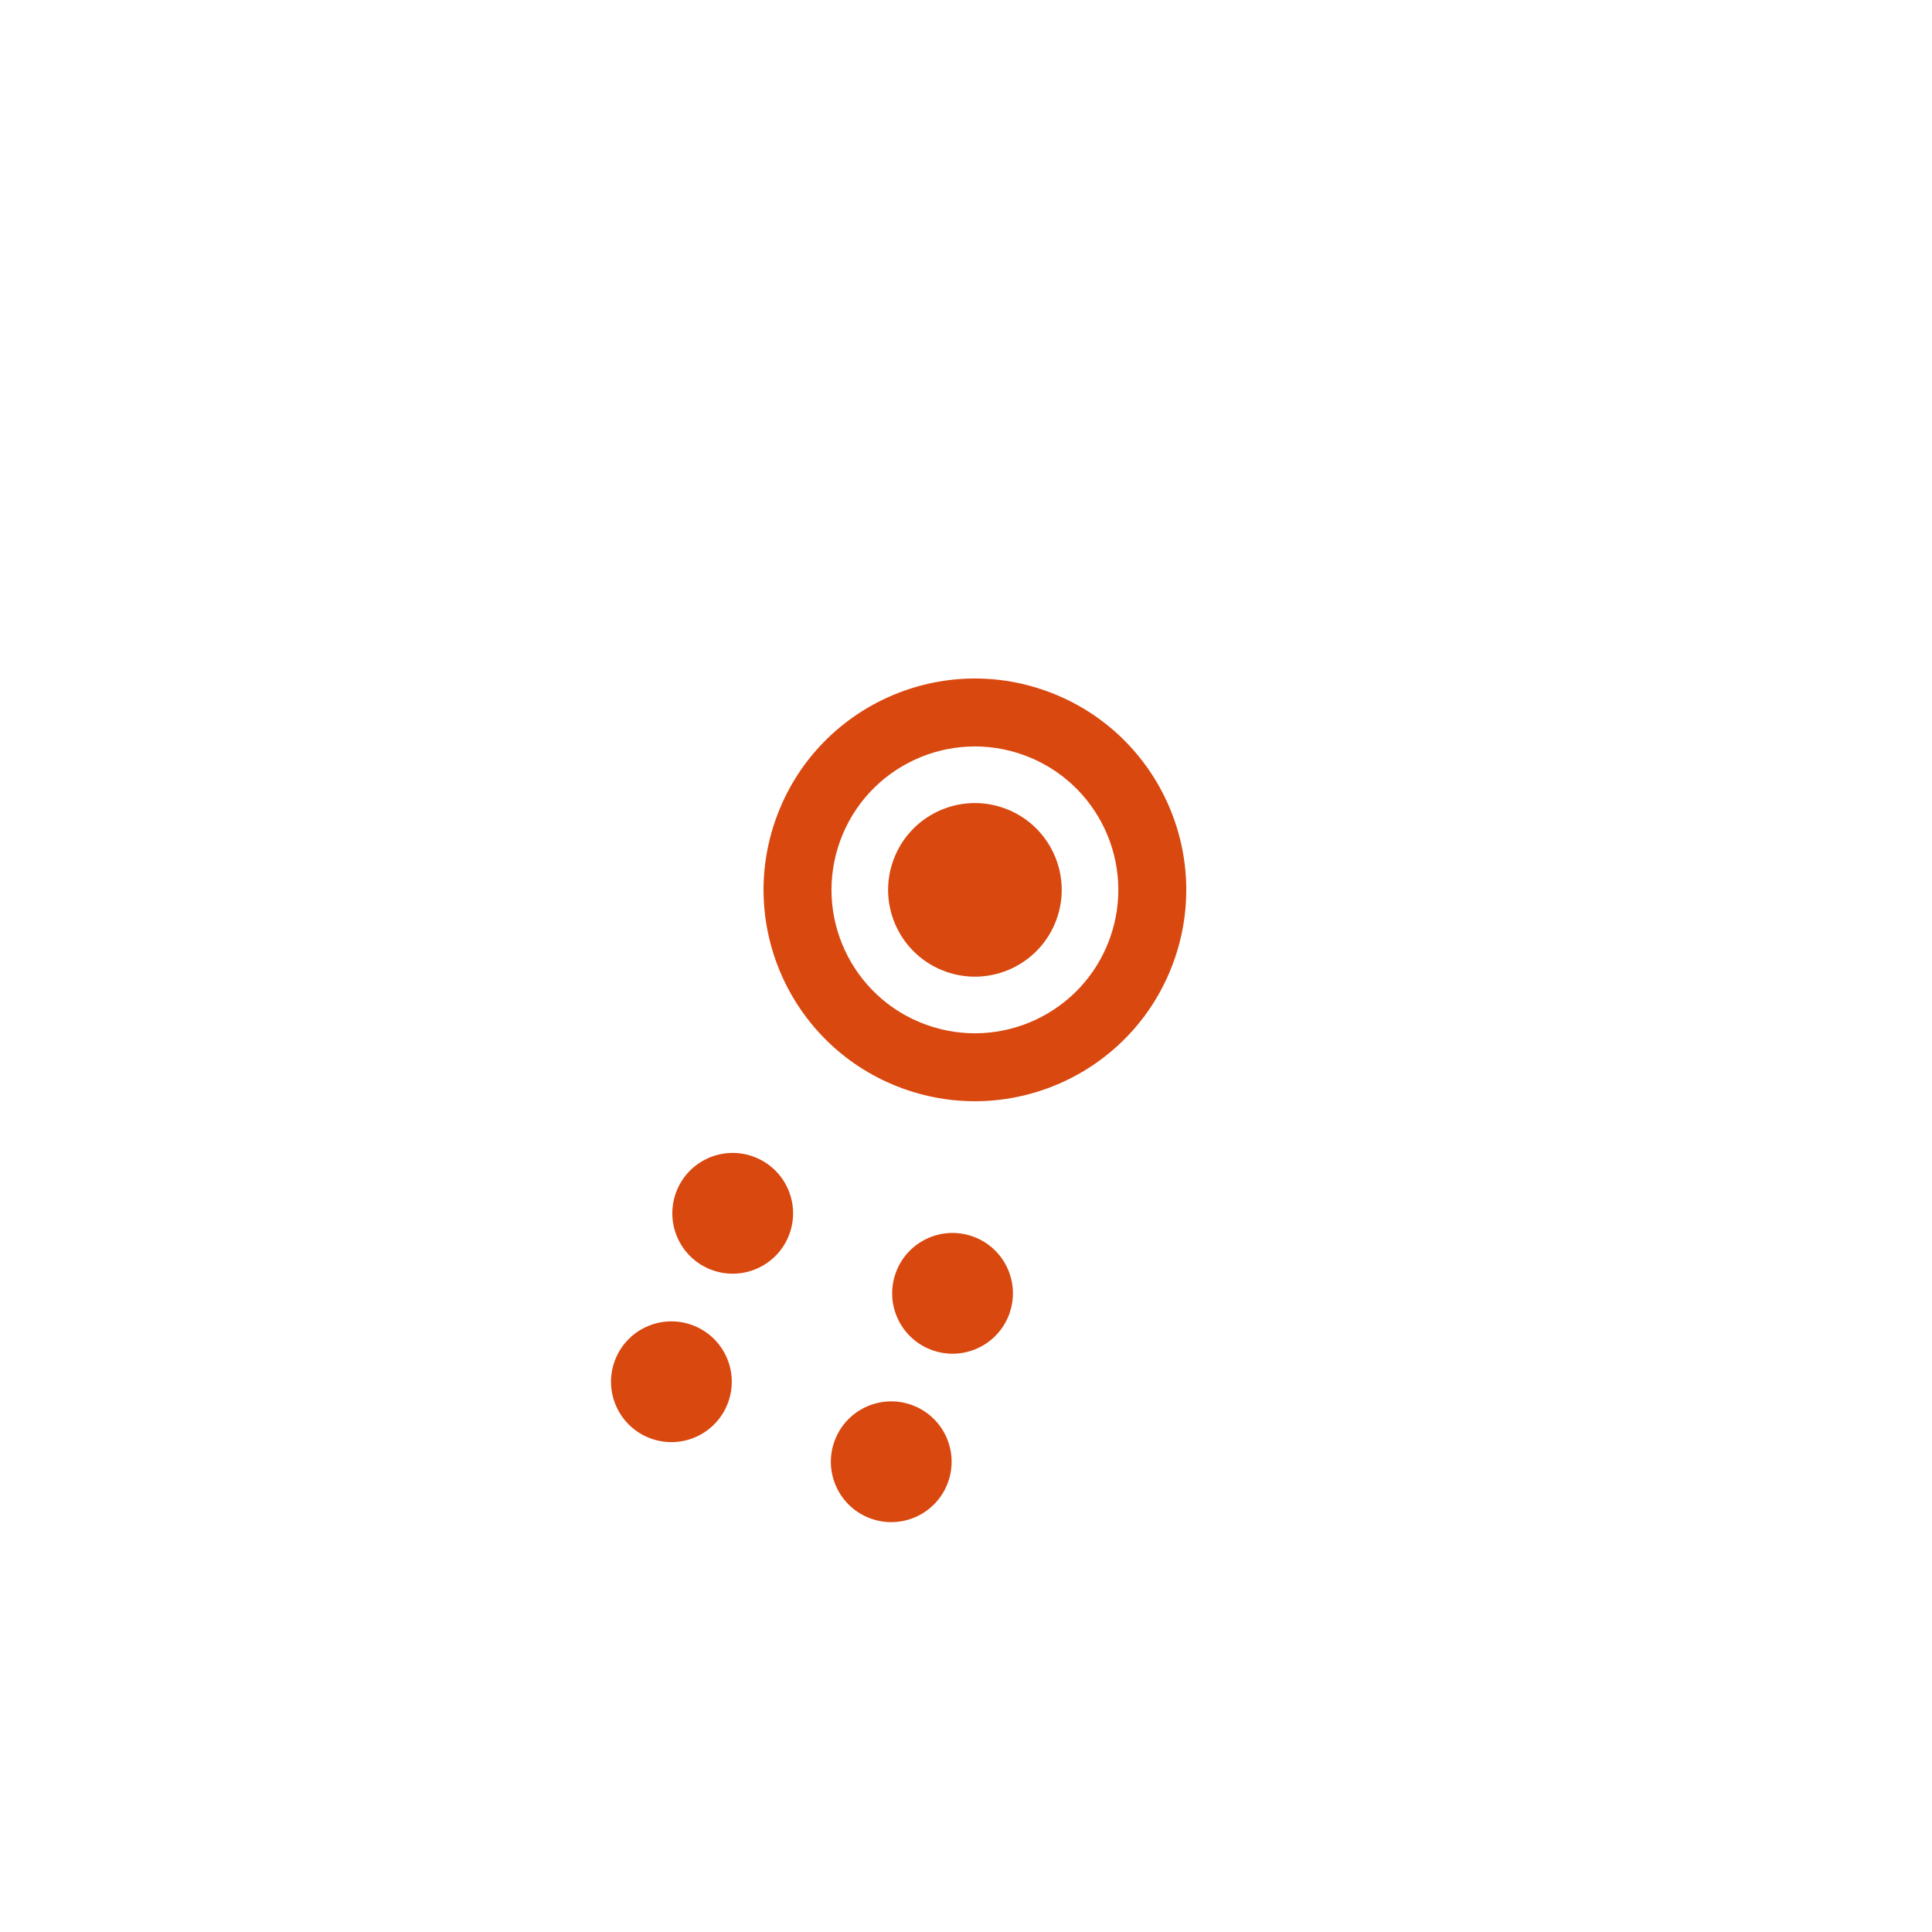
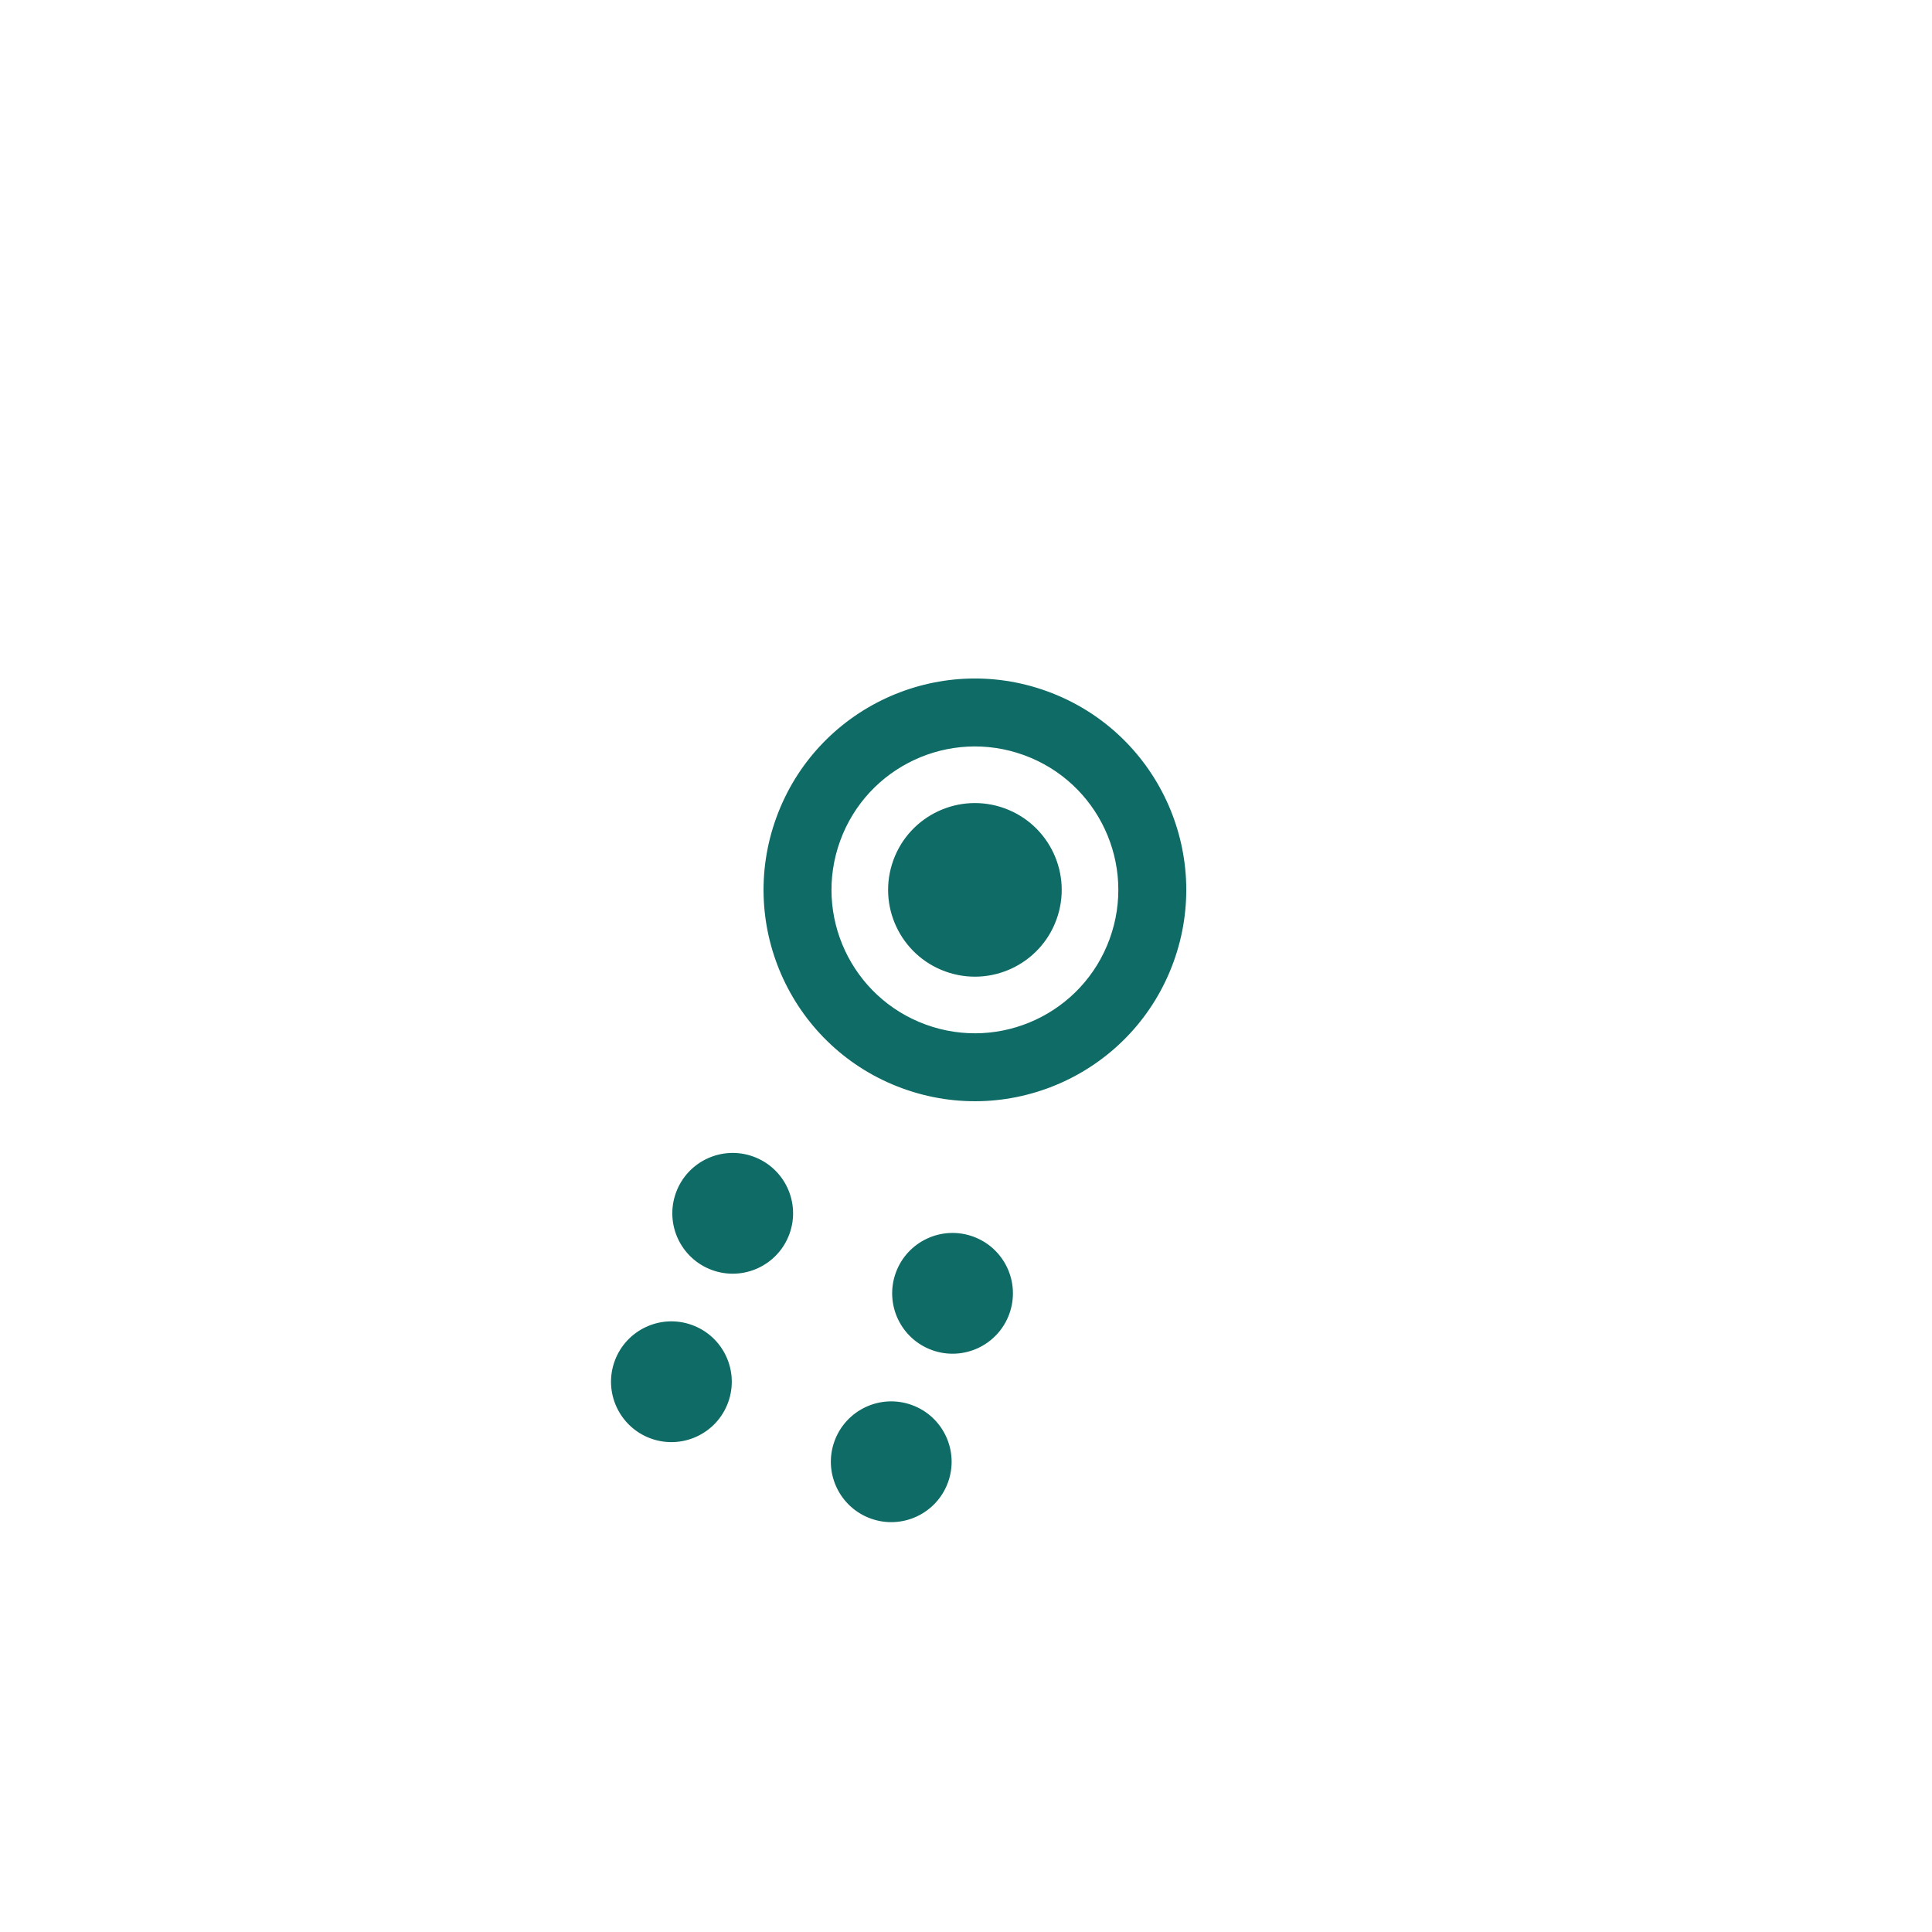
<svg xmlns="http://www.w3.org/2000/svg" width="1024" height="1024" viewBox="0 0 1024 1024">
  <g transform="rotate(20 462 622)">
-     <path fill-rule="evenodd" fill="#D9480F" d="M350,462.0 a112,112 0 1,0 224,0 a112,112 0 1,0 -224,0 Z M386,462.0 a76,76 0 1,0 152,0 a76,76 0 1,0 -152,0 Z" />
-     <circle cx="462" cy="462.0" r="46" fill="#D9480F" />
-     <circle cx="400" cy="667.0" r="32" fill="#D9480F" />
-     <circle cx="524" cy="667.0" r="32" fill="#D9480F" />
-     <circle cx="400" cy="762.0" r="32" fill="#D9480F" />
-     <circle cx="524" cy="762.0" r="32" fill="#D9480F" />
+     <path fill-rule="evenodd" fill="#0F6B66" d="M350,462.0 a112,112 0 1,0 224,0 a112,112 0 1,0 -224,0 Z M386,462.0 a76,76 0 1,0 152,0 a76,76 0 1,0 -152,0 Z" />
+     <circle cx="462" cy="462.0" r="46" fill="#0F6B66" />
+     <circle cx="400" cy="667.0" r="32" fill="#0F6B66" />
+     <circle cx="524" cy="667.0" r="32" fill="#0F6B66" />
+     <circle cx="400" cy="762.0" r="32" fill="#0F6B66" />
+     <circle cx="524" cy="762.0" r="32" fill="#0F6B66" />
  </g>
</svg>
